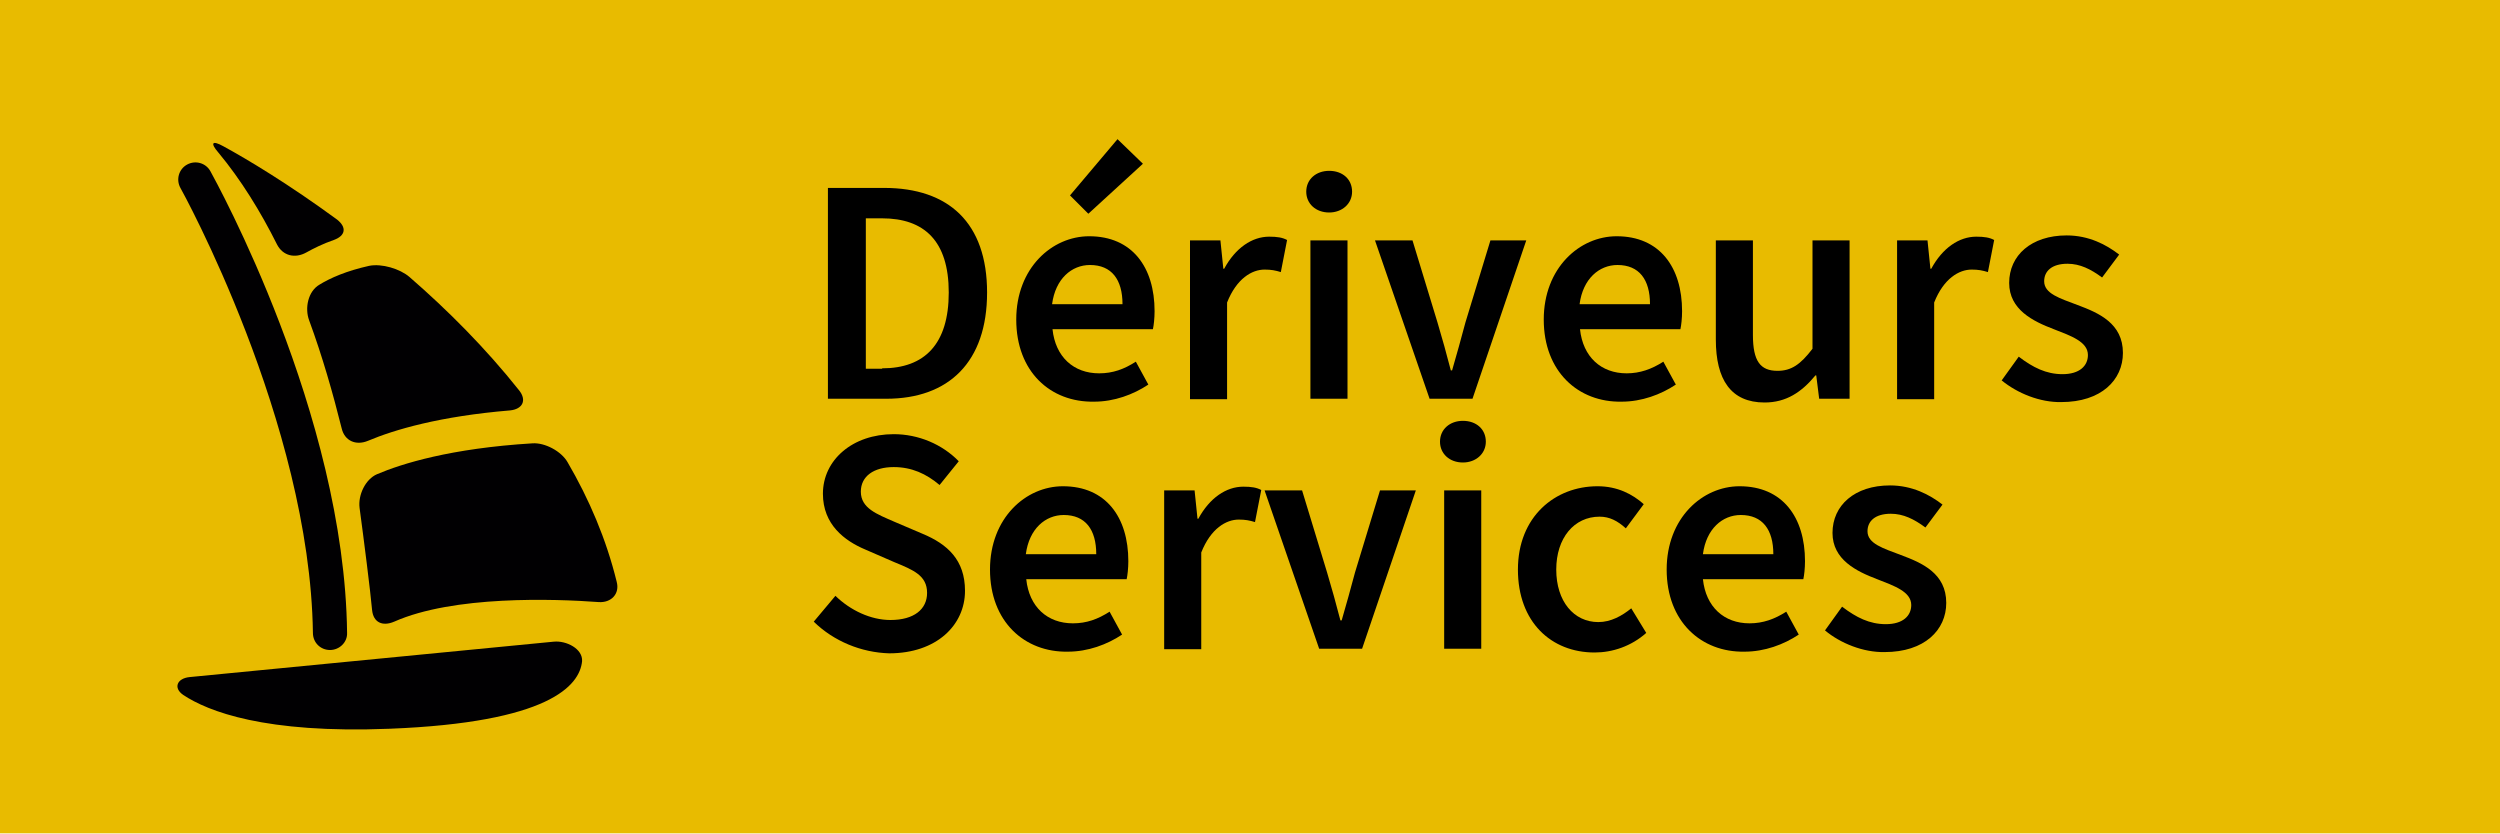
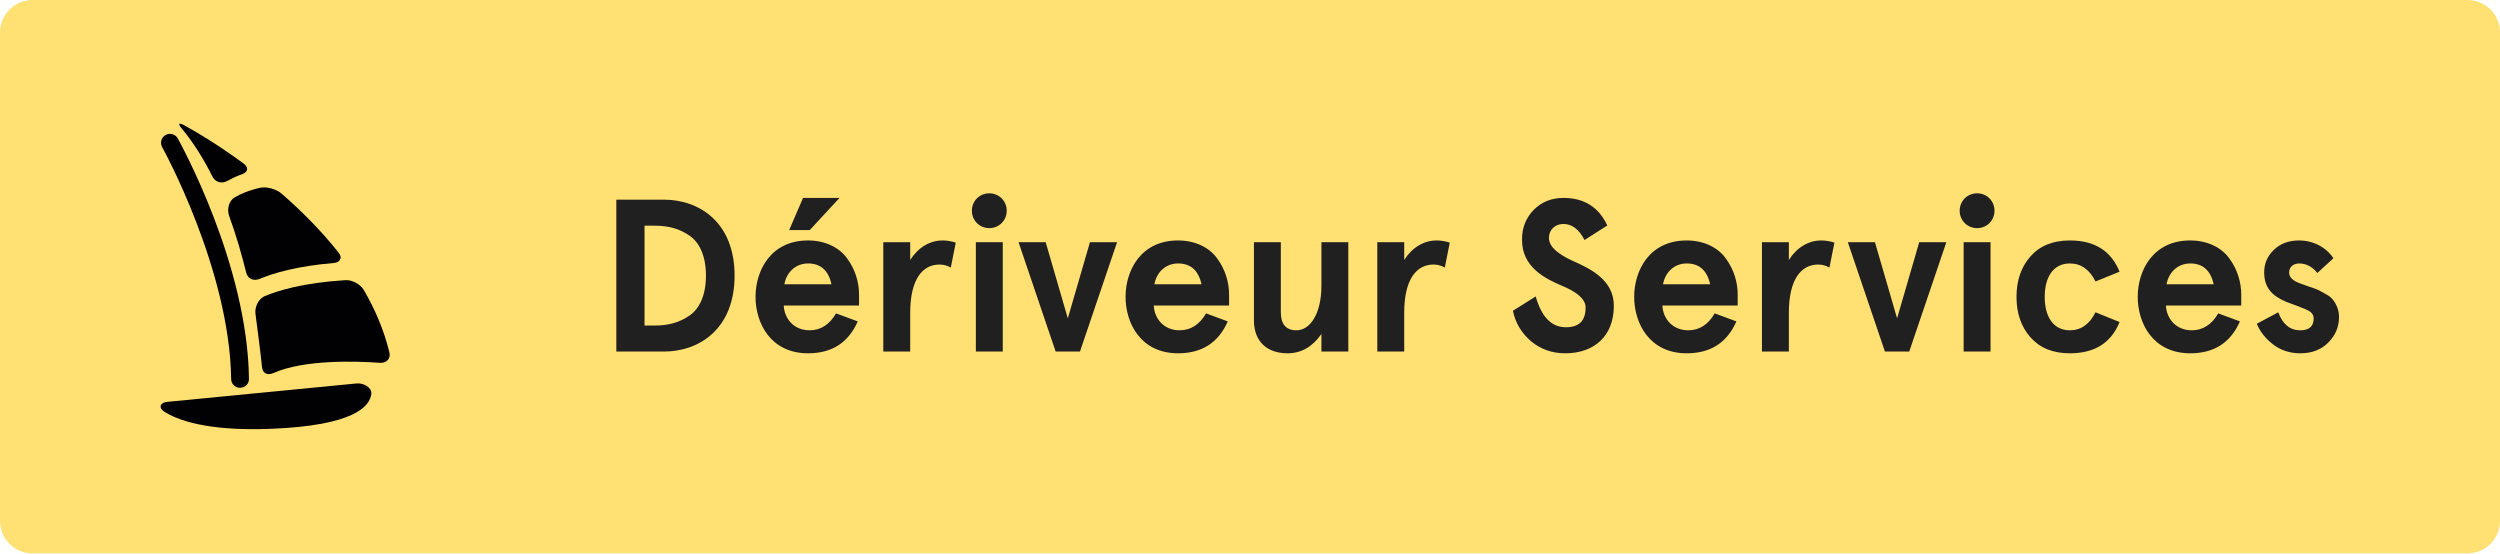
- <svg xmlns="http://www.w3.org/2000/svg" version="1.1" id="Calque_1" x="0px" y="0px" viewBox="0 0 600 200" style="enable-background:new 0 0 600 200;" xml:space="preserve">
-   <style type="text/css">
- 	.st0{fill:#E8BB00;}
- 	.st1{fill:#010002;}
- </style>
-   <rect class="st0" width="600" height="200" />
-   <g>
-     <g>
-       <path d="M198.7,45.1h13.5c15.5,0,24.7,8.4,24.7,25.1c0,16.7-9.2,25.5-24.2,25.5h-14V45.1z M211.7,88.4c10.2,0,16-5.8,16-18.2    c0-12.4-5.9-17.8-16-17.8h-3.9v36.1H211.7z" />
-       <path d="M243.9,76.7c0-12.4,8.6-20,17.5-20c10.3,0,15.7,7.4,15.7,18c0,1.7-0.2,3.4-0.4,4.3h-24.1c0.7,6.7,5.1,10.6,11.2,10.6    c3.3,0,6-1,8.8-2.8l3,5.5c-3.6,2.4-8.2,4.1-13,4.1C252.1,96.6,243.9,89.2,243.9,76.7z M269.4,73c0-5.9-2.6-9.4-7.8-9.4    c-4.4,0-8.3,3.3-9.1,9.4H269.4z M256.8,46.9l11.4-13.5l6.1,5.9l-13.1,12L256.8,46.9z" />
-       <path d="M285.6,57.7h7.3l0.7,6.8h0.2c2.7-5,6.7-7.7,10.8-7.7c1.9,0,3.2,0.2,4.3,0.8l-1.5,7.7c-1.3-0.4-2.3-0.6-3.9-0.6    c-3,0-6.7,2.1-9,7.9v23.2h-8.9V57.7z" />
-       <path d="M313.5,46c0-3,2.4-5,5.5-5c3.2,0,5.5,2,5.5,5c0,2.9-2.4,5-5.5,5C315.8,51,313.5,48.9,313.5,46z M314.5,57.7h8.9v38h-8.9    V57.7z" />
-       <path d="M330,57.7h9l6,19.7c1.1,3.7,2.2,7.6,3.2,11.5h0.3c1.1-3.8,2.2-7.7,3.2-11.5l6-19.7h8.6l-12.9,38h-10.3L330,57.7z" />
-       <path d="M370.5,76.7c0-12.4,8.6-20,17.5-20c10.3,0,15.7,7.4,15.7,18c0,1.7-0.2,3.4-0.4,4.3h-24.1c0.7,6.7,5.1,10.6,11.2,10.6    c3.2,0,6-1,8.8-2.8l3,5.5c-3.6,2.4-8.2,4.1-13,4.1C378.8,96.6,370.5,89.2,370.5,76.7z M396,73c0-5.9-2.6-9.4-7.8-9.4    c-4.4,0-8.3,3.3-9.1,9.4H396z" />
-       <path d="M411.8,81.5V57.7h8.9v22.7c0,6.3,1.8,8.6,5.9,8.6c3.3,0,5.5-1.5,8.4-5.3v-26h8.9v38h-7.3l-0.7-5.6h-0.2    c-3.3,4-7,6.5-12.2,6.5C415.4,96.6,411.8,91.1,411.8,81.5z" />
-       <path d="M455.3,57.7h7.3l0.7,6.8h0.2c2.7-5,6.7-7.7,10.8-7.7c1.9,0,3.2,0.2,4.3,0.8l-1.5,7.7c-1.3-0.4-2.3-0.6-3.9-0.6    c-3,0-6.7,2.1-9,7.9v23.2h-8.9V57.7z" />
-       <path d="M480.4,91.3l4.1-5.7c3.4,2.6,6.6,4.2,10.5,4.2c4.1,0,6.1-2,6.1-4.6c0-3.2-4.1-4.6-8.2-6.2c-5-1.9-10.7-4.7-10.7-11.1    c0-6.6,5.3-11.4,13.8-11.4c5.3,0,9.5,2.2,12.6,4.6l-4.1,5.5c-2.7-2-5.3-3.3-8.3-3.3c-3.8,0-5.6,1.8-5.6,4.2c0,3,3.8,4.1,8,5.7    c5.1,1.9,10.9,4.4,10.9,11.5c0,6.5-5.2,11.8-14.8,11.8C489.6,96.6,484.2,94.4,480.4,91.3z" />
-       <path d="M195.3,149.2l5.2-6.2c3.6,3.5,8.5,5.8,13.2,5.8c5.7,0,8.8-2.6,8.8-6.5c0-4.2-3.3-5.5-7.9-7.4l-6.9-3    c-5-2.1-10.2-6-10.2-13.4c0-8.1,7.1-14.3,17-14.3c5.9,0,11.6,2.4,15.6,6.5l-4.6,5.7c-3.2-2.7-6.7-4.3-11-4.3    c-4.8,0-7.9,2.2-7.9,5.9c0,4,3.9,5.4,8,7.2l6.8,2.9c6,2.5,10.2,6.3,10.2,13.7c0,8.2-6.8,15-18.2,15    C206.7,156.6,200.1,153.9,195.3,149.2z" />
-       <path d="M237.6,136.7c0-12.4,8.6-20,17.5-20c10.3,0,15.7,7.4,15.7,18c0,1.7-0.2,3.4-0.4,4.3h-24.1c0.7,6.7,5.1,10.6,11.2,10.6    c3.3,0,6-1,8.8-2.8l3,5.5c-3.6,2.4-8.2,4.1-13,4.1C245.9,156.6,237.6,149.2,237.6,136.7z M263.1,133c0-5.9-2.6-9.4-7.8-9.4    c-4.4,0-8.3,3.3-9.1,9.4H263.1z" />
-       <path d="M279.4,117.7h7.3l0.7,6.8h0.2c2.7-5,6.7-7.7,10.8-7.7c1.9,0,3.2,0.2,4.3,0.8l-1.5,7.7c-1.3-0.4-2.3-0.6-3.9-0.6    c-3,0-6.7,2.1-9,7.9v23.2h-8.9V117.7z" />
-       <path d="M303.5,117.7h9l6,19.7c1.1,3.7,2.2,7.6,3.2,11.5h0.3c1.1-3.8,2.2-7.7,3.2-11.5l6-19.7h8.6l-12.9,38h-10.3L303.5,117.7z" />
-       <path d="M345.6,106c0-3,2.4-5,5.5-5c3.2,0,5.5,2,5.5,5c0,2.9-2.4,5-5.5,5C347.9,111,345.6,108.9,345.6,106z M346.6,117.7h8.9v38    h-8.9V117.7z" />
-       <path d="M364.3,136.7c0-12.7,8.9-20,19.1-20c4.8,0,8.4,1.9,11.1,4.3l-4.3,5.8c-2-1.8-3.9-2.8-6.3-2.8c-6.1,0-10.4,5.1-10.4,12.7    s4.2,12.6,10.1,12.6c3,0,5.7-1.5,7.9-3.3l3.6,5.9c-3.6,3.2-8.1,4.7-12.4,4.7C372.3,156.6,364.3,149.3,364.3,136.7z" />
-       <path d="M400,136.7c0-12.4,8.6-20,17.5-20c10.3,0,15.7,7.4,15.7,18c0,1.7-0.2,3.4-0.4,4.3h-24.1c0.7,6.7,5.1,10.6,11.2,10.6    c3.2,0,6-1,8.8-2.8l3,5.5c-3.6,2.4-8.2,4.1-13,4.1C408.3,156.6,400,149.2,400,136.7z M425.6,133c0-5.9-2.6-9.4-7.8-9.4    c-4.4,0-8.3,3.3-9.1,9.4H425.6z" />
-       <path d="M438,151.3l4.1-5.7c3.4,2.6,6.6,4.2,10.5,4.2c4.1,0,6.1-2,6.1-4.6c0-3.2-4.1-4.6-8.2-6.2c-5-1.9-10.7-4.7-10.7-11.1    c0-6.6,5.3-11.4,13.8-11.4c5.3,0,9.5,2.2,12.6,4.6l-4.1,5.5c-2.7-2-5.3-3.3-8.3-3.3c-3.8,0-5.6,1.8-5.6,4.2c0,3,3.8,4.1,8,5.7    c5.1,1.9,10.9,4.4,10.9,11.5c0,6.5-5.2,11.8-14.8,11.8C447.2,156.6,441.7,154.4,438,151.3z" />
-     </g>
-   </g>
-   <g>
-     <path class="st1" d="M132.9,154l-87.4,8.5c-3,0.3-4,2.6-1.5,4.3c5.9,3.9,19.5,9.3,49.5,8.1c38.2-1.5,45.6-10.3,46.2-16.2   C139.9,155.7,135.9,153.7,132.9,154z" />
-     <g>
-       <path class="st1" d="M79.2,156c-2.3,0-4.1-1.8-4.1-4.1C74.4,101.4,43.6,45.6,43.3,45.1c-1.1-2-0.4-4.5,1.6-5.6    c2-1.1,4.5-0.4,5.6,1.6c1.3,2.4,32.2,58.2,32.8,110.8C83.4,154.1,81.5,156,79.2,156z" />
-     </g>
-     <g>
-       <path class="st1" d="M80.9,52.7c-11.6-8.5-21.6-14.5-27.3-17.6c-2.7-1.5-3.2-0.8-1.2,1.5c5.4,6.5,10.1,14.1,14.1,22.1    c1.4,2.7,4.3,3.4,7,1.9c1.8-1,4-2.1,6.6-3C82.9,56.6,83.3,54.6,80.9,52.7z" />
-       <path class="st1" d="M74.2,76.9c3.2,8.7,5.7,17.5,7.8,25.9c0.7,3,3.4,4.2,6.3,3c6.4-2.7,17.3-5.9,34.1-7.3c3-0.3,4.1-2.4,2.2-4.8    c-8.1-10.2-17.2-19.3-26.3-27.2c-2.3-2-6.7-3.3-9.7-2.7c-5.4,1.2-9.3,2.9-11.9,4.5C73.9,69.9,73.1,74,74.2,76.9z" />
-       <path class="st1" d="M136.2,110.9c-1.5-2.6-5.4-4.7-8.4-4.5c-19.7,1.2-31.4,4.9-37.3,7.4c-2.8,1.2-4.6,5-4.2,8.1    c1,7.4,2.6,20,3,24.5c0.3,3,2.5,4,5.3,2.8c14.2-6.3,38.3-5.5,49.1-4.7c3,0.2,5.1-2,4.3-4.9C145.5,129.4,141.4,119.8,136.2,110.9z" />
-     </g>
-   </g>
+ <svg xmlns="http://www.w3.org/2000/svg" width="1152" height="255" viewBox="0 0 1152 255" fill="none">
+   <rect width="1152" height="255" rx="15" fill="#FFE073" />
+   <path d="M305.9 162C322.4 162 338.5 151.4 338.5 127C338.5 102.6 322.4 92 305.9 92H284V162H305.9ZM297 104H301.8C307.9 104 312.9 105.3 317.6 108.5C322.4 111.7 325.3 118.1 325.3 127C325.3 135.9 322.4 142.3 317.6 145.5C312.9 148.7 307.9 150 301.8 150H297V104ZM395.848 135.7C395.848 130 394.048 124.1 390.448 119.2C386.848 114.1 380.348 110.8 372.348 110.8C355.048 110.8 348.148 124.8 348.148 136.8C348.148 148.8 355.048 162.8 372.348 162.8C383.348 162.8 390.948 157.9 395.248 148.1L385.248 144.4C382.248 149.6 378.148 152.2 373.048 152.2C365.848 152.2 361.448 146.9 361.148 140.8H395.848V135.7ZM372.348 121.4C378.148 121.4 381.748 124.6 383.148 131H361.448C362.348 125.7 366.448 121.4 372.348 121.4ZM373.148 106L386.848 91.2H370.048L363.648 106H373.148ZM419.423 144.1C419.423 128.8 425.023 121.9 432.923 121.9C434.823 121.9 436.623 122.4 438.123 123.3L440.423 111.8C438.223 111.1 436.223 110.8 434.323 110.8C428.423 110.8 423.023 114.1 419.423 119.8V111.6H407.023V162H419.423V144.1ZM450.171 102.8C453.271 105.9 458.471 105.9 461.571 102.8C464.671 99.7 464.671 94.5 461.571 91.4C458.471 88.3 453.271 88.3 450.171 91.4C447.071 94.5 447.071 99.7 450.171 102.8ZM449.671 162H462.071V111.6H449.671V162ZM486.448 162H497.648L514.748 111.6H502.248L492.048 146.7L481.848 111.6H469.348L486.448 162ZM566.355 135.7C566.355 130 564.555 124.1 560.955 119.2C557.355 114.1 550.855 110.8 542.855 110.8C525.555 110.8 518.655 124.8 518.655 136.8C518.655 148.8 525.555 162.8 542.855 162.8C553.855 162.8 561.455 157.9 565.755 148.1L555.755 144.4C552.755 149.6 548.655 152.2 543.555 152.2C536.355 152.2 531.955 146.9 531.655 140.8H566.355V135.7ZM542.855 121.4C548.655 121.4 552.255 124.6 553.655 131H531.955C532.855 125.7 536.955 121.4 542.855 121.4ZM621.305 111.6H608.905V131.7C608.905 144.4 603.805 152.2 597.405 152.2C592.605 152.2 590.205 149.4 590.205 143.9V111.6H577.805V147.6C577.805 157.5 584.005 162.8 593.305 162.8C599.605 162.8 604.805 159.8 608.905 153.9V162H621.305V111.6ZM647.06 144.1C647.06 128.8 652.66 121.9 660.56 121.9C662.46 121.9 664.26 122.4 665.76 123.3L668.06 111.8C665.86 111.1 663.86 110.8 661.96 110.8C656.06 110.8 650.66 114.1 647.06 119.8V111.6H634.66V162H647.06V144.1ZM740.652 103.9C736.652 95.4 729.952 91.2 720.452 91.2C714.952 91.2 710.452 93 706.752 96.7C703.152 100.4 701.352 104.9 701.352 110.2C701.152 123.1 711.952 128.4 720.252 131.9C726.152 134.4 730.652 137.6 730.652 141.7C730.652 147.8 727.652 150.8 721.552 150.8C714.952 150.8 710.352 146.1 707.652 136.6L697.152 143.2C698.252 148.7 701.052 153.4 705.452 157.2C709.852 160.9 715.152 162.8 721.252 162.8C734.852 162.8 743.652 154.6 743.652 141C743.752 128.9 732.652 123.7 724.252 120C718.552 117.3 713.752 114 713.752 109.6C713.752 105.9 716.552 103.2 720.452 103.2C724.352 103.2 727.652 105.7 730.152 110.6L740.652 103.9ZM800.73 135.7C800.73 130 798.93 124.1 795.33 119.2C791.73 114.1 785.23 110.8 777.23 110.8C759.93 110.8 753.03 124.8 753.03 136.8C753.03 148.8 759.93 162.8 777.23 162.8C788.23 162.8 795.83 157.9 800.13 148.1L790.13 144.4C787.13 149.6 783.03 152.2 777.93 152.2C770.73 152.2 766.33 146.9 766.03 140.8H800.73V135.7ZM777.23 121.4C783.03 121.4 786.63 124.6 788.03 131H766.33C767.23 125.7 771.33 121.4 777.23 121.4ZM824.306 144.1C824.306 128.8 829.906 121.9 837.806 121.9C839.706 121.9 841.506 122.4 843.006 123.3L845.306 111.8C843.106 111.1 841.106 110.8 839.206 110.8C833.306 110.8 827.906 114.1 824.306 119.8V111.6H811.906V162H824.306V144.1ZM868.577 162H879.777L896.877 111.6H884.377L874.177 146.7L863.977 111.6H851.477L868.577 162ZM905.347 102.8C908.447 105.9 913.647 105.9 916.747 102.8C919.847 99.7 919.847 94.5 916.747 91.4C913.647 88.3 908.447 88.3 905.347 91.4C902.247 94.5 902.247 99.7 905.347 102.8ZM904.847 162H917.247V111.6H904.847V162ZM965.602 143.9C962.902 149.4 958.902 152.2 953.802 152.2C946.202 152.2 942.202 146 942.202 136.8C942.202 127.6 946.202 121.4 953.802 121.4C958.902 121.4 962.902 124.2 965.602 129.7L976.702 125.2C972.802 115.6 965.202 110.8 953.802 110.8C945.902 110.8 939.902 113.3 935.602 118.2C931.302 123.1 929.202 129.3 929.202 136.8C929.202 144.3 931.302 150.5 935.602 155.4C939.902 160.3 945.902 162.8 953.802 162.8C965.202 162.8 972.802 158 976.702 148.4L965.602 143.9ZM1032.76 135.7C1032.76 130 1030.96 124.1 1027.36 119.2C1023.76 114.1 1017.26 110.8 1009.26 110.8C991.962 110.8 985.062 124.8 985.062 136.8C985.062 148.8 991.962 162.8 1009.26 162.8C1020.26 162.8 1027.86 157.9 1032.16 148.1L1022.16 144.4C1019.16 149.6 1015.06 152.2 1009.96 152.2C1002.76 152.2 998.362 146.9 998.062 140.8H1032.76V135.7ZM1009.26 121.4C1015.06 121.4 1018.66 124.6 1020.06 131H998.362C999.262 125.7 1003.36 121.4 1009.26 121.4ZM1059.43 110.8C1054.73 110.8 1050.83 112.2 1047.83 115.1C1044.83 118 1043.33 121.4 1043.33 125.5C1043.33 132.7 1047.13 136.4 1053.53 139.1C1055.43 139.9 1058.93 141 1060.63 141.8C1061.53 142.1 1062.53 142.5 1063.43 143C1065.33 143.9 1066.13 145.2 1066.13 146.8C1066.13 150.4 1064.03 152.2 1059.93 152.2C1055.23 152.2 1051.83 149.4 1049.83 143.9L1039.93 149.2C1041.43 152.8 1043.93 156 1047.43 158.7C1050.93 161.4 1055.13 162.8 1059.93 162.8C1065.23 162.8 1069.53 161.2 1072.83 157.9C1076.13 154.6 1077.83 150.7 1077.83 146C1077.83 142.5 1076.23 139.5 1074.73 137.8C1074.03 136.9 1072.83 136.1 1071.13 135.2C1069.53 134.3 1068.33 133.6 1067.53 133.3L1063.23 131.8L1059.63 130.5C1056.43 129.3 1054.83 127.7 1054.83 125.6C1054.83 122.9 1056.93 121.4 1059.43 121.4C1062.73 121.4 1065.53 122.9 1067.83 125.8L1075.23 119C1072.03 114.1 1066.13 110.8 1059.43 110.8Z" fill="#202020" />
+   <path d="M164.317 176.693L76.917 185.193C73.917 185.493 72.917 187.793 75.417 189.493C81.317 193.393 94.917 198.793 124.917 197.593C163.117 196.093 170.517 187.293 171.117 181.393C171.317 178.393 167.317 176.393 164.317 176.693Z" fill="#010002" />
+   <path d="M110.617 178.693C108.317 178.693 106.517 176.893 106.517 174.593C105.817 124.093 75.017 68.293 74.717 67.793C73.617 65.793 74.317 63.293 76.317 62.193C78.317 61.093 80.817 61.793 81.917 63.793C83.217 66.193 114.117 121.993 114.717 174.593C114.817 176.793 112.917 178.693 110.617 178.693Z" fill="#010002" />
+   <path d="M112.317 75.393C100.717 66.893 90.717 60.893 85.017 57.793C82.317 56.293 81.817 56.993 83.817 59.293C89.217 65.793 93.917 73.393 97.917 81.393C99.317 84.093 102.217 84.793 104.917 83.293C106.717 82.293 108.917 81.193 111.517 80.293C114.317 79.293 114.717 77.293 112.317 75.393Z" fill="#010002" />
+   <path d="M105.617 99.592C108.817 108.292 111.317 117.092 113.417 125.492C114.117 128.492 116.817 129.692 119.717 128.492C126.117 125.792 137.017 122.592 153.817 121.192C156.817 120.892 157.917 118.792 156.017 116.392C147.917 106.192 138.817 97.092 129.717 89.192C127.417 87.192 123.017 85.892 120.017 86.492C114.617 87.692 110.717 89.392 108.117 90.992C105.317 92.592 104.517 96.692 105.617 99.592Z" fill="#010002" />
+   <path d="M167.617 133.593C166.117 130.993 162.217 128.893 159.217 129.093C139.517 130.293 127.817 133.993 121.917 136.493C119.117 137.693 117.317 141.493 117.717 144.593C118.717 151.993 120.317 164.593 120.717 169.093C121.017 172.093 123.217 173.093 126.017 171.893C140.217 165.593 164.317 166.393 175.117 167.193C178.117 167.393 180.217 165.193 179.417 162.293C176.917 152.093 172.817 142.493 167.617 133.593Z" fill="#010002" />
</svg>
